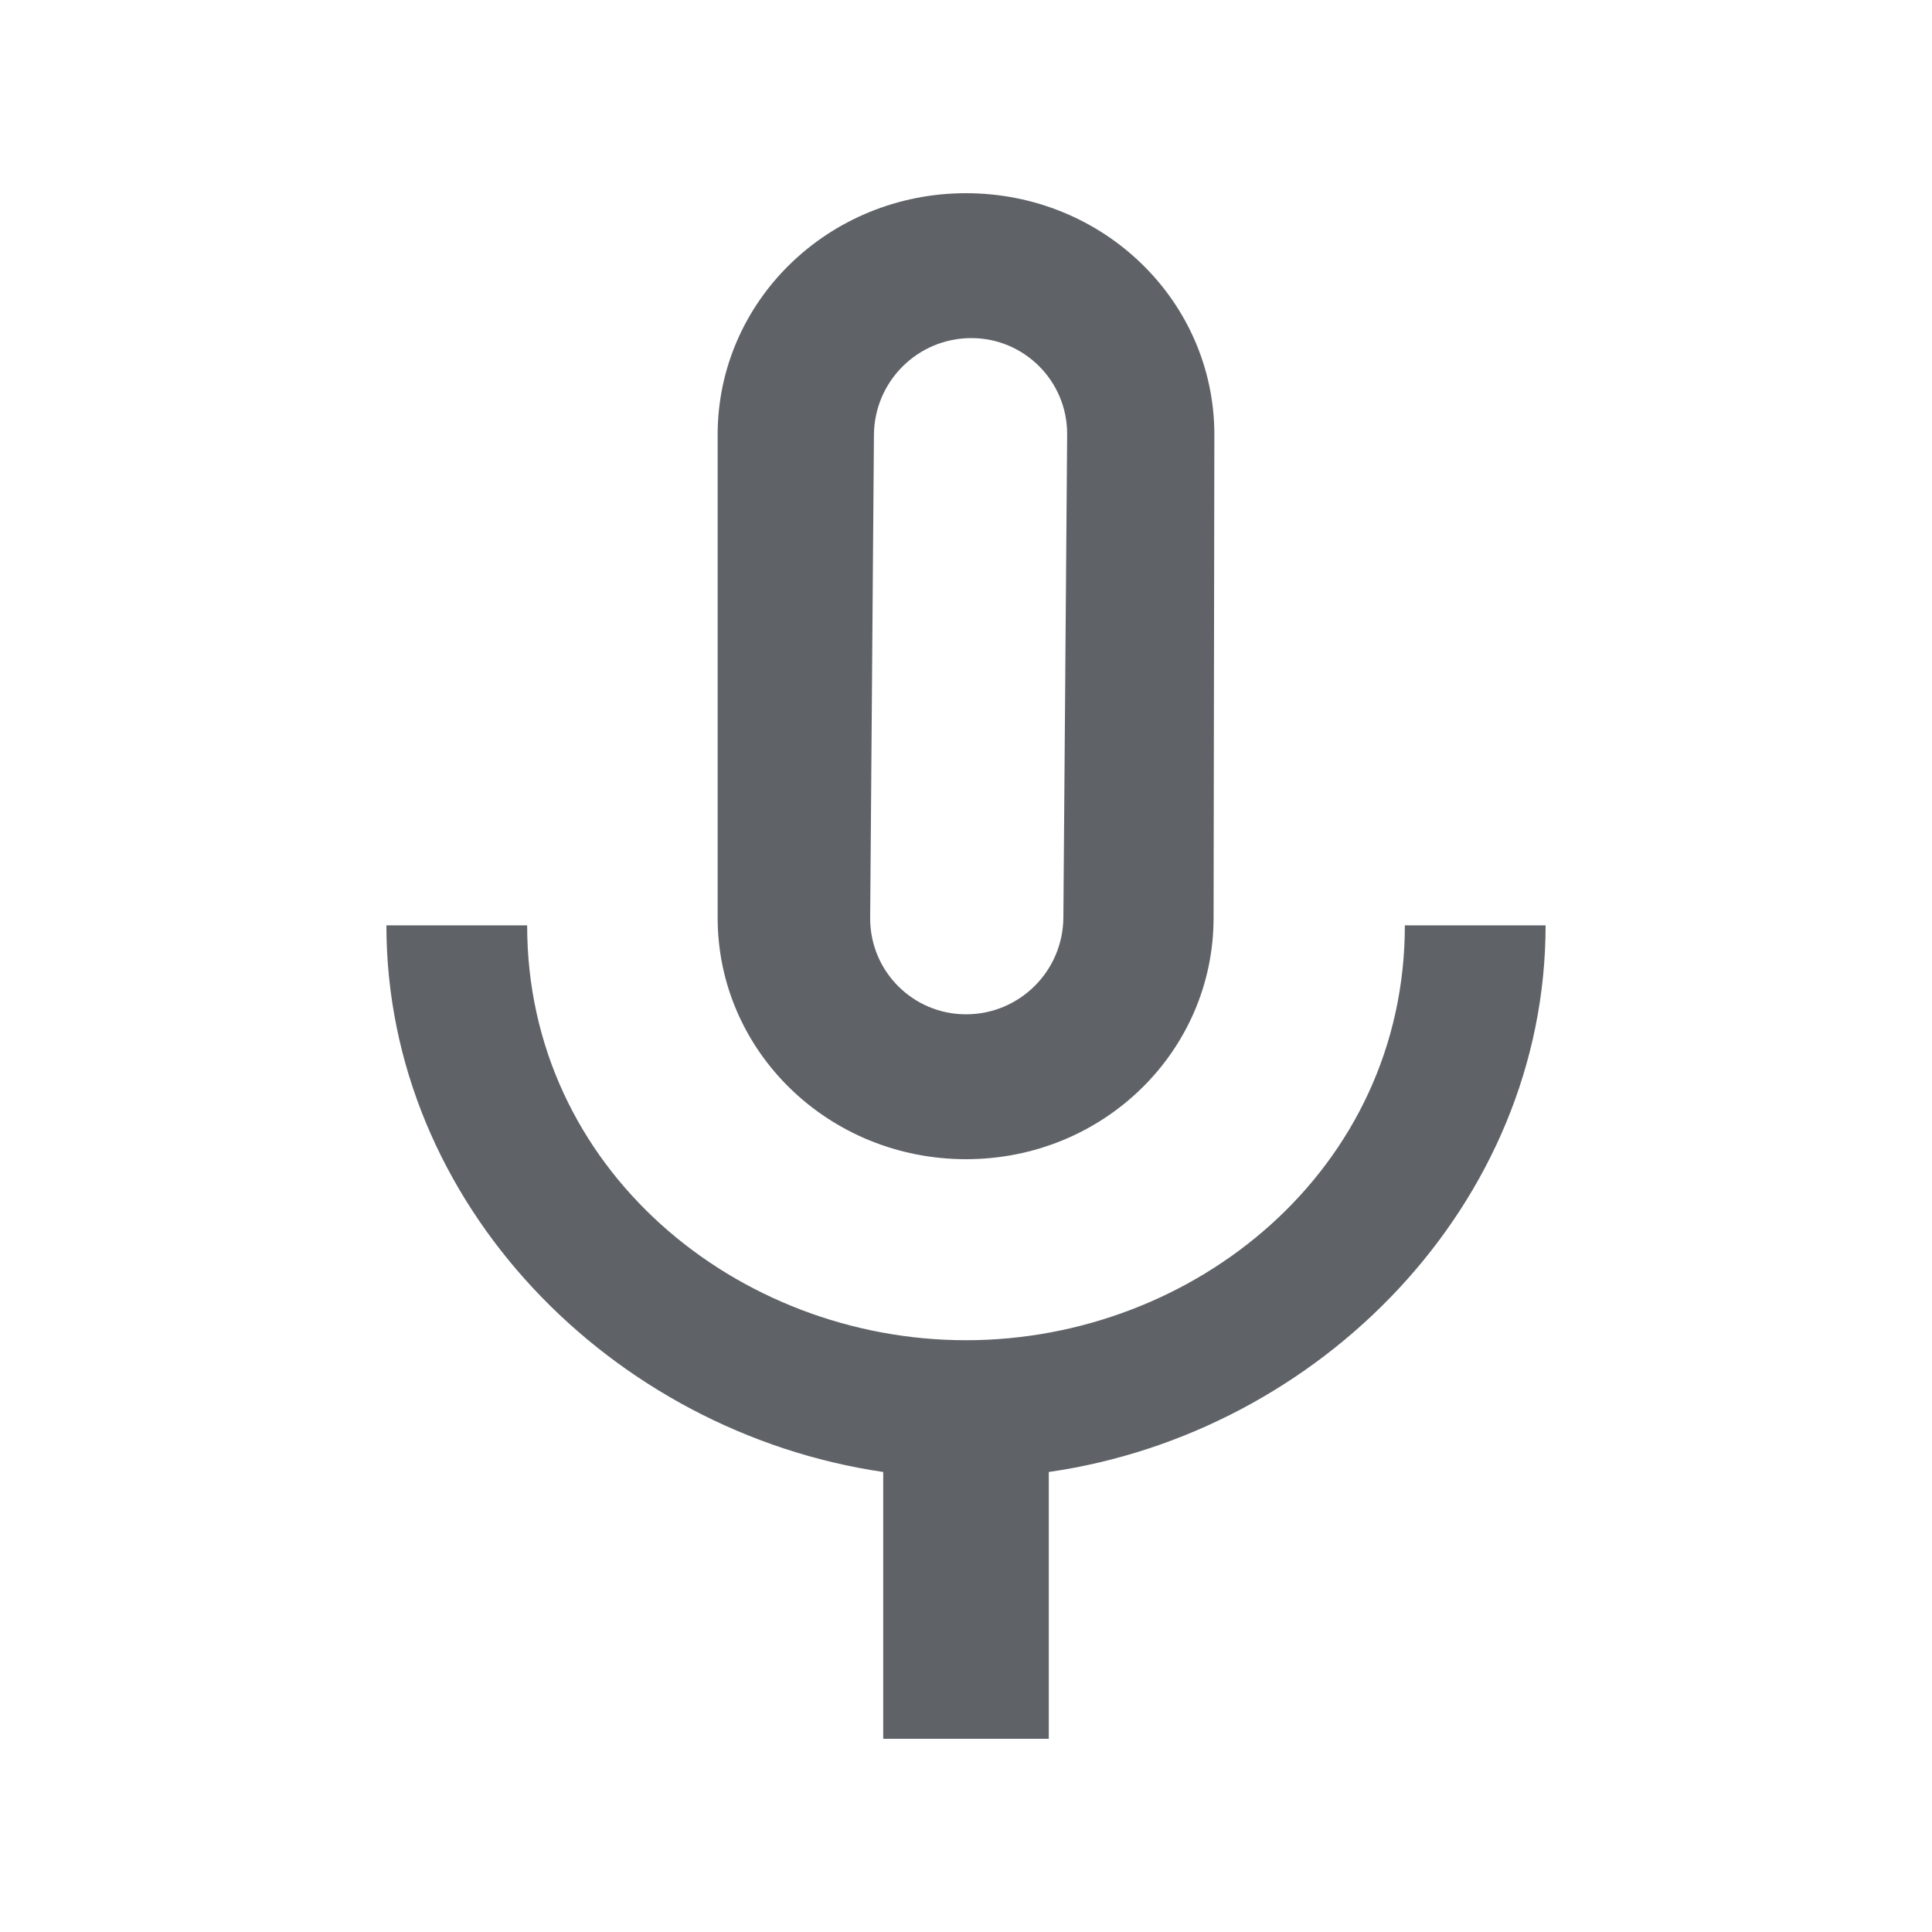
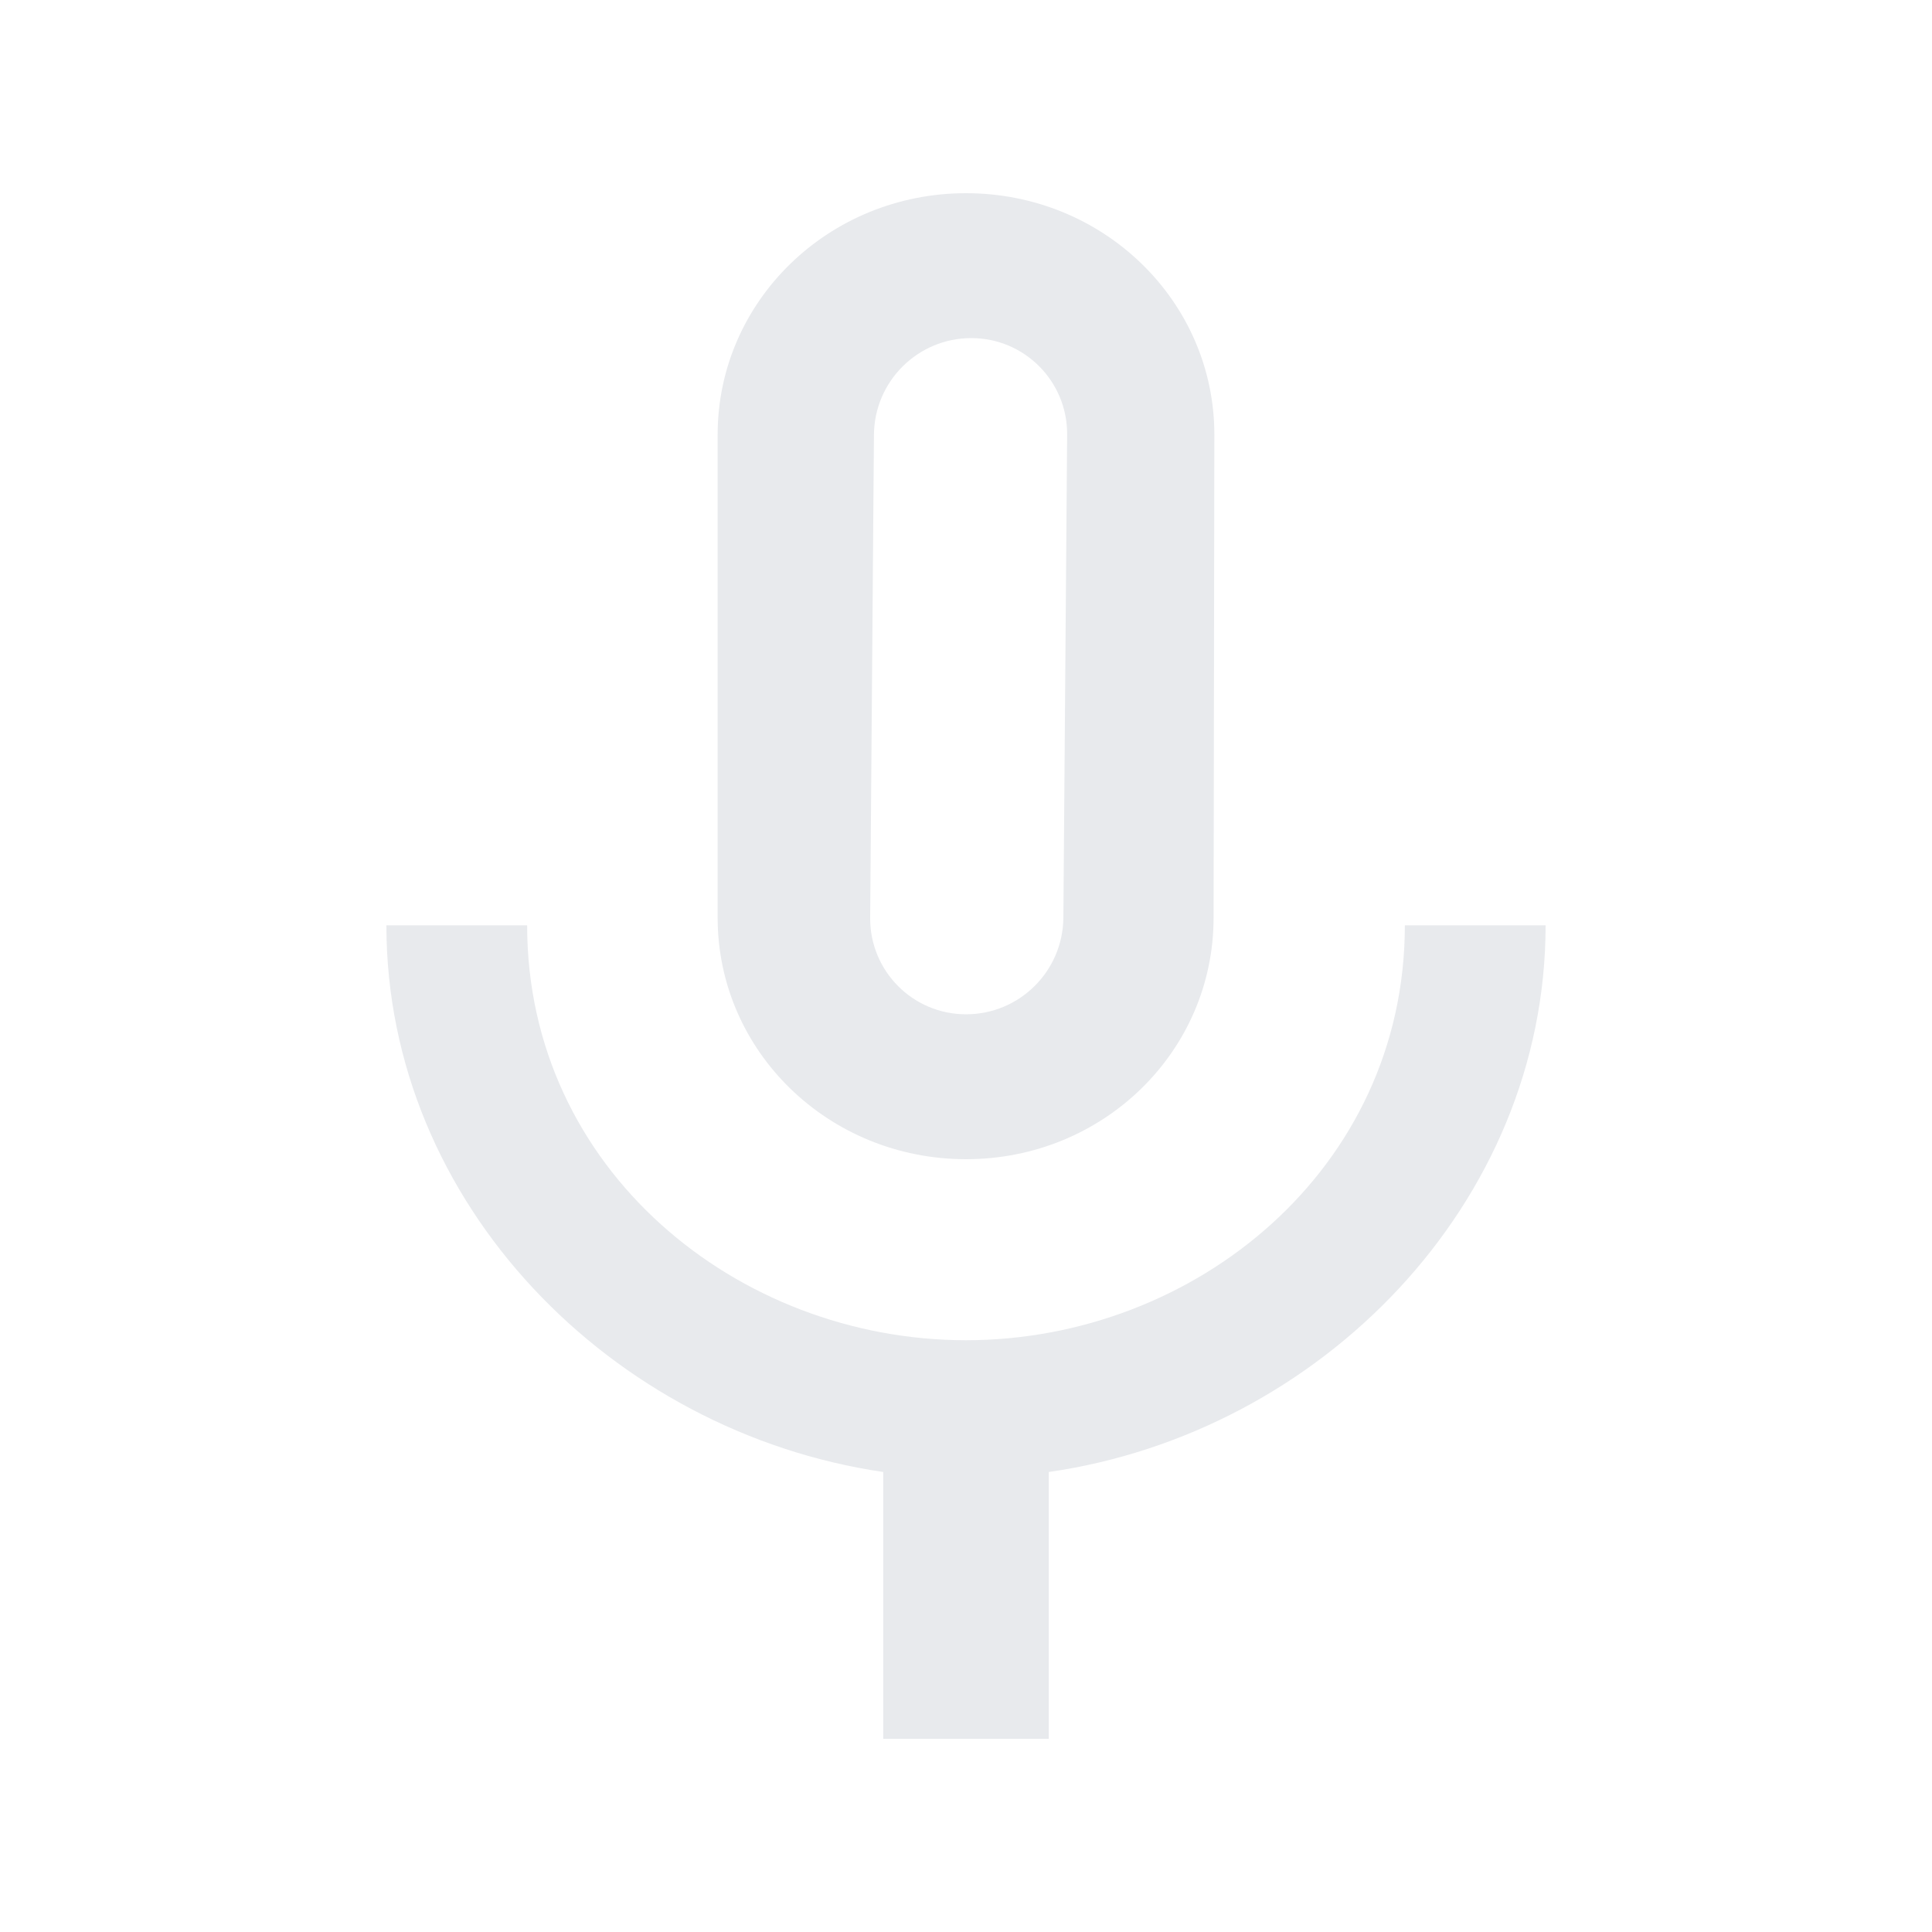
<svg xmlns="http://www.w3.org/2000/svg" height="20" viewBox="0 0 20 20" width="20">
-   <path d="m12.563 9.5c0 1.383-1.14 2.5-2.563 2.5-1.423 0-2.571-1.117-2.571-2.5v-5c0-1.383 1.149-2.5 2.571-2.5 1.423 0 2.571 1.117 2.571 2.5zm-2.508-6c-.554 0-1.003.446-1.008 1l-.039 5c-0.0.003-0.0.005-0.0.008 0 .548.444.992.992.992.554 0 1.003-.446 1.008-1l.039-5c0-.003 0-.005 0-.008 0-.548-.444-.992-.992-.992zm-.055 10.374c-2.366 0-4.543-1.768-4.543-4.295h-1.457c0 2.88 2.331 5.246 5.143 5.659v2.762h1.714v-2.762c2.811-.404 5.143-2.779 5.143-5.659h-1.457c0 2.526-2.177 4.295-4.543 4.295z" fill="#5f6368" fill-rule="evenodd" />
+   <path d="m12.563 9.5c0 1.383-1.14 2.5-2.563 2.5-1.423 0-2.571-1.117-2.571-2.5v-5c0-1.383 1.149-2.5 2.571-2.5 1.423 0 2.571 1.117 2.571 2.5zm-2.508-6c-.554 0-1.003.446-1.008 1l-.039 5c-0.0.003-0.0.005-0.0.008 0 .548.444.992.992.992.554 0 1.003-.446 1.008-1l.039-5c0-.003 0-.005 0-.008 0-.548-.444-.992-.992-.992zm-.055 10.374c-2.366 0-4.543-1.768-4.543-4.295h-1.457c0 2.88 2.331 5.246 5.143 5.659v2.762h1.714v-2.762c2.811-.404 5.143-2.779 5.143-5.659h-1.457c0 2.526-2.177 4.295-4.543 4.295z" fill="#E8EAED" fill-rule="evenodd" />
</svg>
